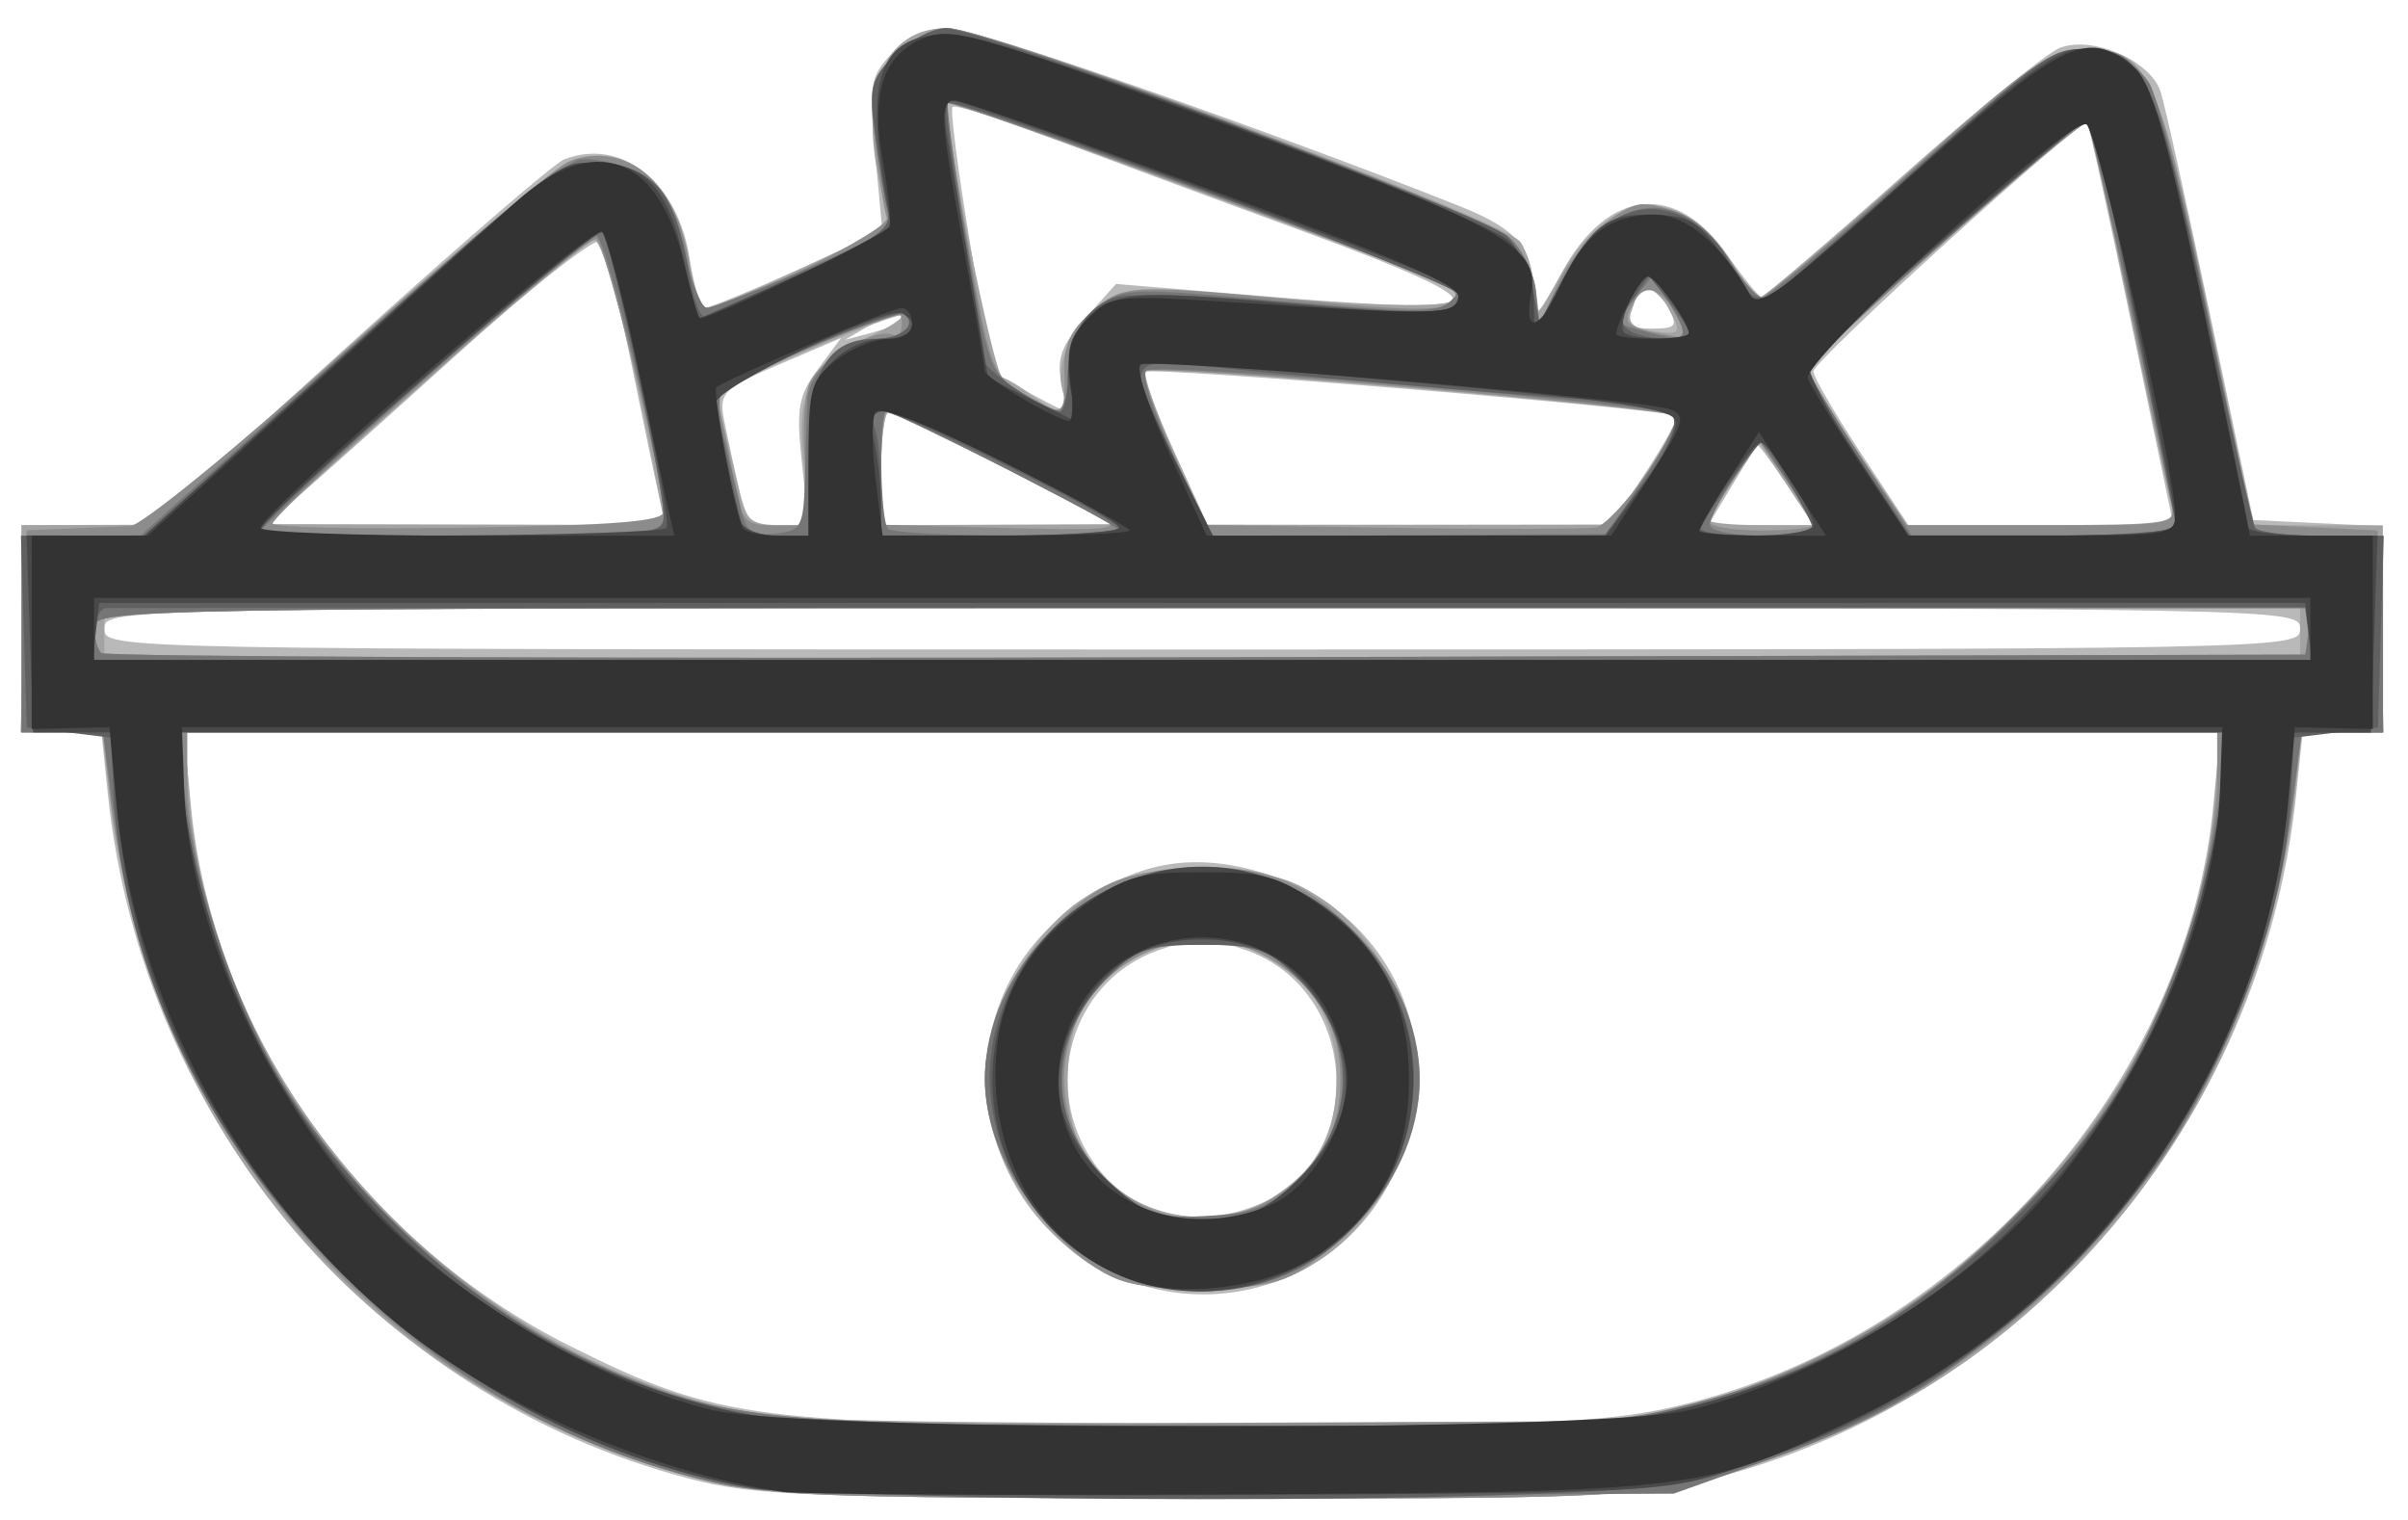
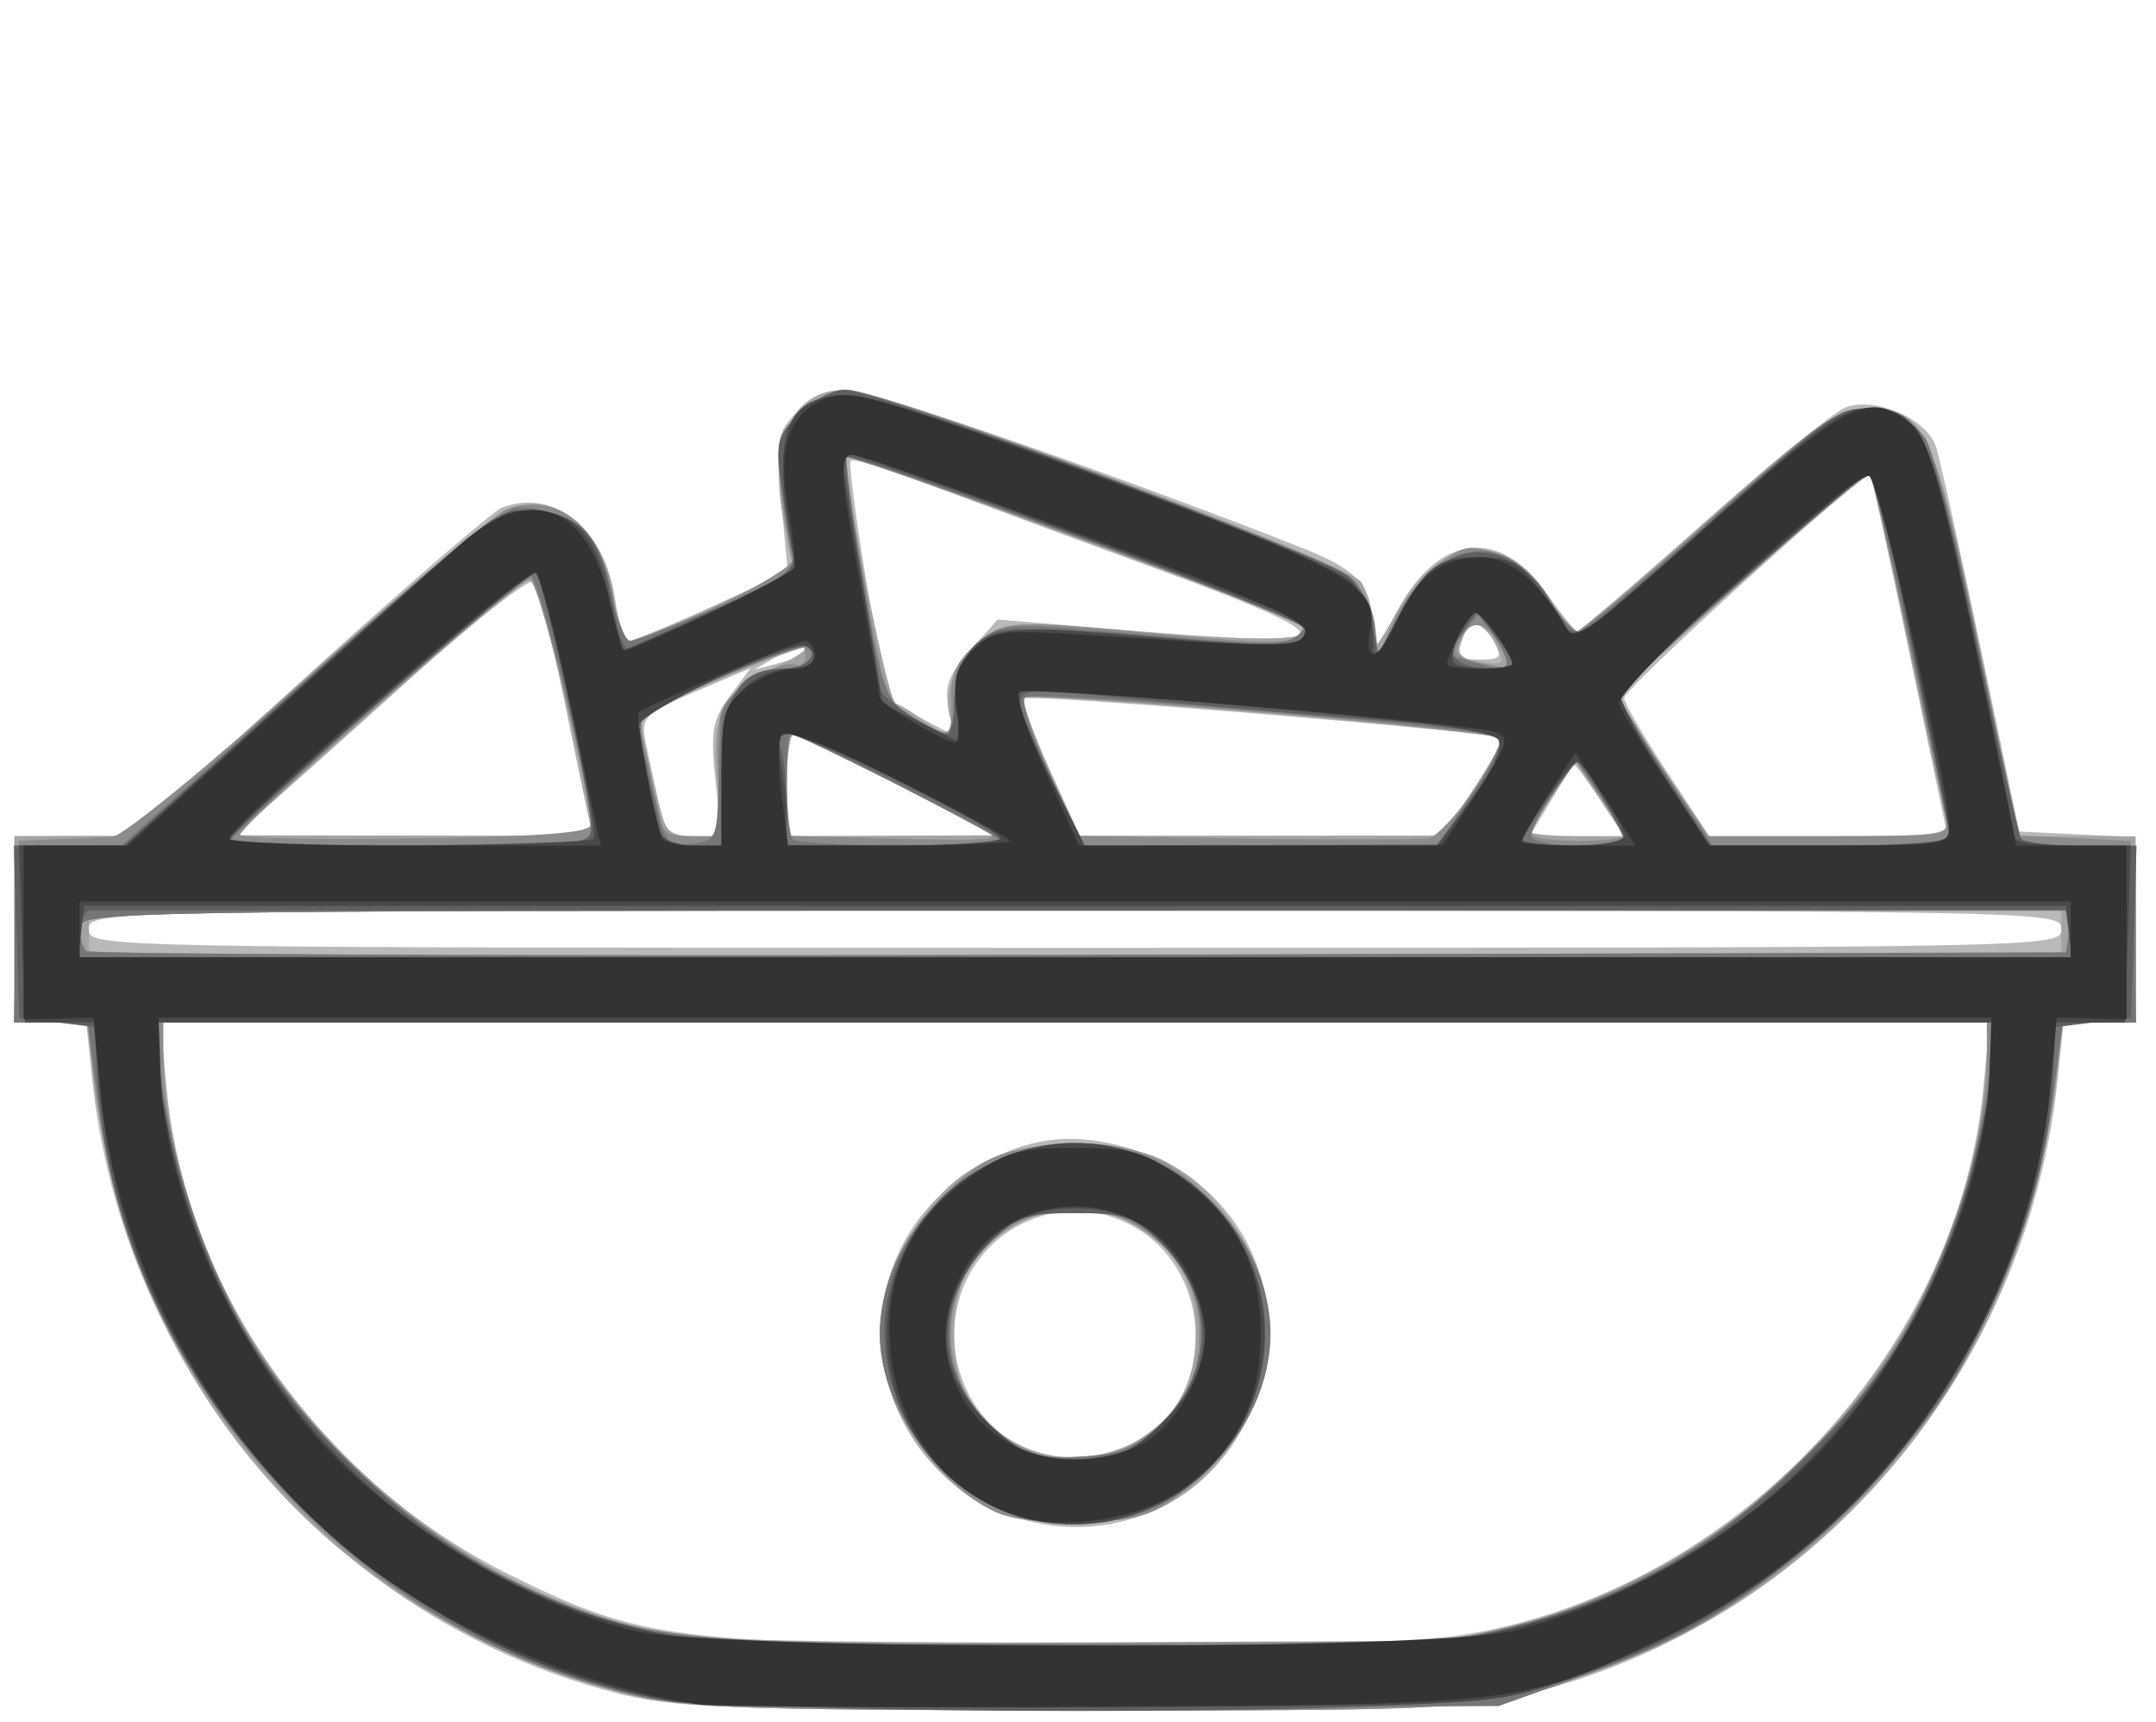
- <svg xmlns="http://www.w3.org/2000/svg" width="103mm" height="65mm" viewBox="0 0 103 65" version="1.1" id="svg5">
+ <svg xmlns="http://www.w3.org/2000/svg" width="139mm" height="111mm" viewBox="0 0 139 111" version="1.1" id="svg5">
  <defs id="defs2" />
  <g id="layer1">
-     <g id="g713" transform="matrix(5.232372,0,0,5.232372,-460.825,-650.938)">
+     <g id="g713" transform="matrix(7.084589,0,0,7.084589,-624.2679,-857.8631)">
      <path style="fill:#b9b9b9;fill-opacity:1;stroke-width:0.085" d="m 93.699,136.491 c -2.559,-0.671 -4.465,-2.914 -4.744,-5.583 l -0.054,-0.515 h -0.327 -0.327 v -0.847 -0.847 l 0.529,-0.002 0.529,-0.002 1.616,-1.465 c 0.889,-0.806 1.682,-1.49 1.764,-1.522 0.469,-0.18 0.931,0.188 1.026,0.818 0.033,0.217 0.09,0.395 0.127,0.395 0.037,0 0.379,-0.14 0.758,-0.311 l 0.69,-0.311 -0.059,-0.625 c -0.054,-0.578 -0.044,-0.64 0.136,-0.832 0.126,-0.134 0.288,-0.207 0.46,-0.207 0.224,0 2.595,0.825 4.174,1.453 0.479,0.19 0.61,0.344 0.613,0.722 0.002,0.218 0.022,0.202 0.233,-0.183 0.376,-0.686 0.933,-0.74 1.355,-0.13 0.127,0.183 0.25,0.333 0.273,0.334 0.023,1.5e-4 0.538,-0.44 1.143,-0.978 0.605,-0.538 1.188,-1.013 1.295,-1.055 0.266,-0.105 0.744,0.102 0.826,0.359 0.035,0.109 0.22,0.941 0.41,1.849 l 0.347,1.651 0.529,0.025 0.529,0.025 v 0.843 0.843 h -0.327 -0.327 l -0.054,0.515 c -0.281,2.686 -2.197,4.927 -4.777,5.587 -0.583,0.149 -0.95,0.163 -4.202,0.159 -3.198,-0.004 -3.626,-0.021 -4.166,-0.163 z m 7.909,-0.554 c 2.387,-0.471 4.34,-2.598 4.56,-4.968 l 0.053,-0.576 h -8.322 -8.322 l 0.053,0.576 c 0.172,1.854 1.385,3.585 3.114,4.446 1.205,0.6 1.495,0.636 5.094,0.644 2.466,0.005 3.251,-0.02 3.768,-0.122 z m -4.135,-1.006 c -1.475,-0.385 -1.822,-2.301 -0.57,-3.15 0.498,-0.338 0.933,-0.407 1.498,-0.239 1.146,0.34 1.608,1.605 0.966,2.644 -0.389,0.63 -1.166,0.935 -1.894,0.745 z m 0.894,-0.681 c 0.893,-0.373 0.821,-1.753 -0.109,-2.077 -0.314,-0.109 -0.4,-0.109 -0.714,0 -0.677,0.236 -0.955,1.047 -0.572,1.674 0.286,0.469 0.848,0.631 1.396,0.402 z m 8.508,-4.704 c 0,-0.168 -0.056,-0.169 -8.975,-0.169 -8.918,0 -8.975,0.001 -8.975,0.169 0,0.168 0.056,0.169 8.975,0.169 8.918,0 8.975,-0.001 8.975,-0.169 z m -13.405,-1.037 c -0.025,-0.105 -0.131,-0.61 -0.235,-1.122 -0.104,-0.512 -0.219,-0.966 -0.255,-1.007 -0.036,-0.042 -0.568,0.377 -1.181,0.931 -0.613,0.554 -1.215,1.092 -1.338,1.195 l -0.223,0.187 1.639,0.003 1.639,0.003 z m 1.157,-0.322 c -0.047,-0.446 -0.029,-0.546 0.133,-0.765 l 0.187,-0.253 -0.28,0.12 c -0.762,0.325 -0.731,0.293 -0.649,0.678 0.16,0.757 0.147,0.732 0.412,0.732 h 0.251 z m 1.665,0.049 c -0.489,-0.253 -0.918,-0.461 -0.953,-0.464 -0.035,-0.002 -0.064,0.206 -0.064,0.462 v 0.466 l 0.953,-0.002 0.953,-0.002 -0.889,-0.46 z m 5.234,0.031 c 0.155,-0.236 0.267,-0.444 0.25,-0.461 -0.055,-0.055 -4.296,-0.407 -4.342,-0.36 -0.025,0.025 0.08,0.315 0.232,0.646 l 0.277,0.602 1.651,0.002 1.651,0.002 z m 1.147,0.093 c -0.124,-0.187 -0.232,-0.33 -0.24,-0.318 -0.008,0.013 -0.101,0.166 -0.206,0.34 l -0.191,0.318 h 0.431 0.431 z m 2.827,-1.289 c -0.186,-0.896 -0.351,-1.644 -0.366,-1.66 -0.044,-0.048 -2.238,1.943 -2.238,2.031 0,0.043 0.175,0.344 0.389,0.669 l 0.389,0.59 h 1.083 1.083 z m -8.753,0.455 c -0.038,-0.19 0.005,-0.304 0.2,-0.521 l 0.248,-0.278 1.331,0.11 c 0.902,0.075 1.359,0.083 1.417,0.024 0.058,-0.058 -0.346,-0.245 -1.253,-0.577 -0.737,-0.27 -1.663,-0.614 -2.059,-0.763 -0.396,-0.15 -0.743,-0.258 -0.771,-0.242 -0.05,0.029 0.295,2.131 0.358,2.186 0.034,0.03 0.527,0.295 0.559,0.301 0.01,0.002 -0.003,-0.106 -0.03,-0.24 z m -1.309,-0.487 c 0.11,-0.099 -0.067,-0.084 -0.247,0.021 l -0.212,0.124 0.212,-0.056 c 0.116,-0.031 0.228,-0.071 0.247,-0.088 z m 6.272,-0.116 c -0.078,-0.146 -0.254,-0.239 -0.254,-0.134 0,0.019 -0.023,0.096 -0.051,0.169 -0.039,0.101 0.003,0.134 0.172,0.134 0.197,0 0.213,-0.02 0.133,-0.169 z" id="path727" />
      <path style="fill:#a3a3a3;fill-opacity:1;stroke-width:0.085" d="m 93.753,136.483 c -2.66,-0.696 -4.461,-2.803 -4.79,-5.603 l -0.057,-0.487 h -0.329 -0.329 v -0.847 -0.847 l 0.529,-0.001 0.529,-0.001 1.637,-1.473 c 0.901,-0.81 1.727,-1.495 1.836,-1.523 0.461,-0.116 0.826,0.223 0.929,0.861 0.032,0.198 0.097,0.36 0.144,0.36 0.047,0 0.403,-0.148 0.79,-0.33 l 0.704,-0.33 -0.076,-0.326 c -0.183,-0.79 0.029,-1.3 0.54,-1.3 0.365,4.6e-4 4.554,1.56 4.69,1.747 0.06,0.082 0.109,0.265 0.11,0.407 0.002,0.254 0.006,0.252 0.223,-0.138 0.384,-0.69 0.954,-0.754 1.353,-0.152 0.123,0.185 0.247,0.337 0.277,0.337 0.029,0 0.567,-0.456 1.195,-1.014 1.002,-0.89 1.179,-1.014 1.444,-1.016 0.527,-0.003 0.613,0.176 1.023,2.136 l 0.367,1.757 h 0.529 0.529 v 0.847 0.847 h -0.329 -0.329 l -0.057,0.487 c -0.185,1.574 -0.81,2.898 -1.869,3.956 -0.823,0.823 -1.756,1.345 -2.954,1.651 -0.621,0.159 -0.925,0.171 -4.149,0.167 -3.173,-0.004 -3.535,-0.019 -4.112,-0.17 z m 8.473,-0.689 c 0.934,-0.329 1.647,-0.777 2.32,-1.458 0.954,-0.964 1.525,-2.144 1.627,-3.359 l 0.049,-0.585 h -8.322 -8.322 l 0.049,0.585 c 0.102,1.215 0.673,2.394 1.627,3.359 0.854,0.864 1.94,1.448 3.05,1.642 0.232,0.04 1.965,0.067 3.851,0.058 l 3.429,-0.015 z m -5.046,-0.944 c -0.597,-0.275 -1.053,-0.976 -1.056,-1.626 -0.003,-0.499 0.365,-1.184 0.786,-1.462 0.297,-0.197 0.43,-0.227 0.991,-0.227 0.561,0 0.693,0.03 0.991,0.227 0.42,0.278 0.787,0.962 0.787,1.466 0,0.496 -0.353,1.156 -0.776,1.449 -0.281,0.194 -0.454,0.245 -0.907,0.265 -0.348,0.015 -0.657,-0.02 -0.815,-0.093 z m 1.32,-0.671 c 0.361,-0.243 0.498,-0.512 0.499,-0.979 0.004,-1.084 -1.339,-1.508 -2.023,-0.638 -0.204,0.259 -0.239,0.879 -0.069,1.215 0.282,0.557 1.068,0.755 1.592,0.402 z m 8.375,-4.591 v -0.212 h -8.975 -8.975 v 0.212 0.212 h 8.975 8.975 z m -13.423,-1.175 c -0.218,-1.164 -0.443,-2.043 -0.522,-2.043 -0.051,0 -0.56,0.419 -1.13,0.931 -0.57,0.512 -1.154,1.035 -1.299,1.161 l -0.263,0.229 1.634,0.003 1.634,0.003 z m 1.195,-0.164 c -0.077,-0.612 0.041,-0.884 0.459,-1.06 0.186,-0.078 0.338,-0.168 0.338,-0.201 7.87e-4,-0.054 -1.387,0.53 -1.479,0.622 -0.022,0.022 -0.006,0.171 0.035,0.331 0.041,0.16 0.098,0.396 0.126,0.524 0.043,0.193 0.097,0.233 0.314,0.233 h 0.262 z m 1.645,-0.016 c -0.489,-0.251 -0.918,-0.459 -0.953,-0.461 -0.035,-0.002 -0.064,0.205 -0.064,0.461 v 0.466 l 0.953,-0.004 0.953,-0.004 z m 5.24,0.038 c 0.158,-0.233 0.268,-0.443 0.244,-0.466 -0.063,-0.063 -4.284,-0.42 -4.338,-0.366 -0.025,0.025 0.078,0.319 0.229,0.652 l 0.275,0.607 1.651,-0.002 1.651,-0.002 0.287,-0.423 z m 1.144,0.091 -0.223,-0.336 -0.202,0.298 c -0.111,0.164 -0.202,0.315 -0.202,0.336 0,0.021 0.191,0.039 0.425,0.039 h 0.425 z m 3.151,0.188 c -0.024,-0.082 -0.182,-0.815 -0.352,-1.63 -0.169,-0.815 -0.322,-1.496 -0.34,-1.514 -0.018,-0.018 -0.538,0.419 -1.157,0.97 -0.619,0.551 -1.138,1.011 -1.153,1.02 -0.016,0.01 0.167,0.307 0.405,0.66 l 0.433,0.642 h 1.104 c 1.011,0 1.1,-0.012 1.06,-0.148 z m -9.066,-0.941 c -0.072,-0.228 0.082,-0.573 0.329,-0.734 0.192,-0.126 0.331,-0.129 1.434,-0.034 1.188,0.103 1.693,0.071 1.409,-0.087 -0.188,-0.105 -4.085,-1.533 -4.111,-1.507 -0.058,0.06 0.37,2.219 0.445,2.244 0.047,0.016 0.158,0.083 0.246,0.15 0.221,0.167 0.308,0.156 0.248,-0.032 z m 4.953,-0.681 c -0.081,-0.151 -0.258,-0.248 -0.258,-0.141 0,0.019 -0.022,0.093 -0.049,0.163 -0.033,0.087 0.014,0.137 0.148,0.158 0.259,0.041 0.27,0.028 0.159,-0.18 z" id="path725" />
      <path style="fill:#8c8c8c;fill-opacity:1;stroke-width:0.085" d="m 93.751,136.486 c -2.587,-0.665 -4.474,-2.877 -4.783,-5.606 l -0.055,-0.487 h -0.336 -0.336 l 0.024,-0.826 0.024,-0.826 0.339,-0.014 c 0.186,-0.008 0.415,-0.017 0.508,-0.021 0.094,-0.004 0.884,-0.65 1.778,-1.454 0.885,-0.796 1.697,-1.482 1.805,-1.524 0.465,-0.182 0.888,0.167 0.984,0.812 0.032,0.21 0.096,0.382 0.143,0.382 0.219,0 1.511,-0.643 1.476,-0.735 -0.021,-0.055 -0.064,-0.329 -0.096,-0.608 -0.053,-0.47 -0.042,-0.523 0.161,-0.725 0.12,-0.12 0.315,-0.218 0.433,-0.218 0.322,0 4.378,1.511 4.593,1.71 0.102,0.095 0.2,0.292 0.216,0.438 l 0.03,0.265 0.142,-0.31 c 0.147,-0.322 0.51,-0.664 0.704,-0.664 0.238,0 0.555,0.211 0.721,0.48 0.096,0.155 0.205,0.282 0.242,0.282 0.037,0 0.577,-0.456 1.2,-1.014 0.995,-0.892 1.168,-1.014 1.434,-1.016 0.528,-0.003 0.613,0.175 1.016,2.132 l 0.361,1.753 0.515,0.025 0.515,0.025 0.024,0.826 0.024,0.826 h -0.336 -0.336 l -0.055,0.487 c -0.311,2.746 -2.207,4.955 -4.818,5.61 -0.616,0.155 -0.95,0.168 -4.149,0.164 -3.151,-0.004 -3.539,-0.02 -4.114,-0.168 z m 8.561,-0.724 c 1.837,-0.658 3.204,-2.106 3.71,-3.929 0.096,-0.348 0.175,-0.814 0.175,-1.036 v -0.404 h -8.297 -8.297 v 0.404 c 0,0.555 0.29,1.553 0.65,2.239 0.566,1.077 1.77,2.157 2.907,2.609 0.985,0.391 1.273,0.414 4.951,0.396 l 3.471,-0.017 z m -5.132,-0.91 c -0.541,-0.246 -1.057,-1.038 -1.057,-1.623 0,-0.597 0.527,-1.392 1.076,-1.622 0.15,-0.063 0.465,-0.114 0.701,-0.114 0.564,0 0.905,0.153 1.287,0.575 0.731,0.81 0.611,1.86 -0.297,2.59 -0.276,0.222 -0.403,0.263 -0.889,0.284 -0.349,0.015 -0.664,-0.019 -0.821,-0.09 z m 1.287,-0.645 c 0.38,-0.232 0.562,-0.548 0.562,-0.977 0,-0.429 -0.182,-0.746 -0.562,-0.977 -0.74,-0.451 -1.696,0.1 -1.696,0.977 0,0.624 0.512,1.142 1.129,1.142 0.163,0 0.418,-0.074 0.567,-0.165 z m 8.477,-4.639 0.027,-0.191 h -9.065 c -8.734,0 -9.065,0.006 -9.065,0.155 0,0.085 0.026,0.181 0.057,0.212 0.031,0.031 4.098,0.047 9.038,0.035 l 8.981,-0.022 z m -13.45,-0.977 c -0.009,-0.31 -0.476,-2.209 -0.548,-2.233 -0.078,-0.026 -2.594,2.188 -2.645,2.327 -0.012,0.032 0.703,0.048 1.587,0.034 1.189,-0.018 1.608,-0.051 1.606,-0.127 z m 3.637,0.077 c -0.056,-0.052 -1.763,-0.899 -1.812,-0.899 -0.024,0 -0.044,0.208 -0.044,0.463 v 0.463 l 0.91,0.024 c 0.887,0.023 1.018,0.016 0.945,-0.051 z m 4.405,-0.396 c 0.157,-0.23 0.265,-0.44 0.239,-0.465 -0.073,-0.073 -4.307,-0.431 -4.347,-0.367 -0.02,0.032 0.084,0.327 0.23,0.657 l 0.265,0.6 1.533,0.023 c 0.843,0.013 1.592,0.011 1.663,-0.003 0.071,-0.015 0.259,-0.215 0.416,-0.445 z m 1.359,0.427 c 0,-0.024 -0.099,-0.189 -0.22,-0.367 l -0.22,-0.324 -0.203,0.299 c -0.112,0.165 -0.203,0.33 -0.203,0.367 0,0.037 0.191,0.068 0.423,0.068 0.233,0 0.423,-0.02 0.423,-0.044 z m -8.238,-0.472 c -0.027,-0.261 -0.013,-0.567 0.03,-0.681 0.076,-0.2 0.562,-0.48 0.693,-0.399 0.035,0.022 0.064,-0.02 0.064,-0.093 0,-0.118 -0.031,-0.12 -0.275,-0.014 -1.125,0.487 -1.259,0.565 -1.216,0.71 0.024,0.081 0.069,0.299 0.101,0.486 0.077,0.451 0.089,0.466 0.391,0.466 h 0.261 z m 11.16,0.283 c -0.024,-0.105 -0.179,-0.837 -0.344,-1.626 -0.165,-0.79 -0.316,-1.452 -0.336,-1.472 -0.034,-0.034 -0.974,0.773 -1.925,1.654 l -0.402,0.372 0.426,0.631 0.426,0.631 h 1.1 c 1.097,0 1.1,-4.4e-4 1.055,-0.191 z m -9.044,-1.048 c -0.007,-0.237 0.045,-0.353 0.225,-0.508 0.264,-0.227 0.287,-0.228 1.773,-0.086 0.844,0.081 1.103,0.081 1.168,0.002 0.093,-0.112 0.157,-0.085 -2.495,-1.06 -0.879,-0.323 -1.611,-0.575 -1.627,-0.558 -0.016,0.016 0.057,0.521 0.163,1.122 0.181,1.029 0.207,1.101 0.442,1.244 0.34,0.207 0.361,0.197 0.351,-0.155 z m 5.023,-0.45 c -0.125,-0.234 -0.264,-0.299 -0.349,-0.164 -0.136,0.214 -0.114,0.233 0.371,0.317 0.037,0.006 0.027,-0.063 -0.022,-0.153 z" id="path723" />
      <path style="fill:#767676;fill-opacity:1;stroke-width:0.085" d="m 93.963,136.537 c -1.264,-0.282 -2.347,-0.911 -3.287,-1.911 -0.982,-1.044 -1.497,-2.2 -1.709,-3.831 l -0.052,-0.402 H 88.582 88.248 v -0.804 -0.804 l 0.487,-0.001 0.487,-0.001 1.692,-1.517 c 0.931,-0.834 1.779,-1.534 1.885,-1.554 0.106,-0.02 0.316,0.025 0.467,0.1 0.232,0.116 0.291,0.211 0.389,0.624 0.064,0.268 0.151,0.487 0.195,0.487 0.044,0 0.404,-0.141 0.8,-0.313 0.619,-0.269 0.714,-0.337 0.677,-0.487 -0.023,-0.096 -0.068,-0.371 -0.1,-0.612 -0.052,-0.397 -0.037,-0.459 0.161,-0.656 0.12,-0.12 0.313,-0.218 0.43,-0.218 0.315,0 4.381,1.515 4.596,1.713 0.102,0.094 0.198,0.29 0.212,0.435 l 0.026,0.265 0.212,-0.378 c 0.397,-0.709 0.966,-0.759 1.361,-0.12 0.097,0.158 0.211,0.286 0.253,0.286 0.042,0 0.562,-0.438 1.157,-0.974 0.595,-0.536 1.167,-0.997 1.272,-1.025 0.281,-0.075 0.595,0.029 0.734,0.244 0.067,0.104 0.281,0.951 0.476,1.882 0.195,0.931 0.371,1.722 0.392,1.757 0.021,0.035 0.265,0.064 0.541,0.064 h 0.503 v 0.804 0.804 h -0.333 -0.333 l -0.052,0.402 c -0.127,0.98 -0.335,1.694 -0.706,2.424 -0.318,0.626 -0.537,0.916 -1.156,1.534 -0.865,0.864 -1.412,1.216 -2.477,1.597 l -0.742,0.265 -3.641,0.017 c -2.782,0.013 -3.76,-0.01 -4.149,-0.096 z m 7.882,-0.64 c 1.092,-0.275 1.835,-0.699 2.669,-1.524 0.591,-0.585 0.795,-0.857 1.079,-1.44 0.35,-0.719 0.547,-1.38 0.638,-2.138 l 0.048,-0.402 H 97.9 89.521 l 0.048,0.402 c 0.091,0.758 0.288,1.419 0.638,2.138 0.467,0.959 1.499,2.007 2.443,2.478 1.225,0.612 1.485,0.644 5.215,0.65 3.034,0.004 3.365,-0.009 3.979,-0.164 z m -4.665,-1.09 c -0.593,-0.269 -1.057,-0.962 -1.057,-1.578 0,-0.912 0.843,-1.736 1.777,-1.736 0.934,0 1.777,0.824 1.777,1.736 0,0.905 -0.848,1.732 -1.777,1.732 -0.21,0 -0.534,-0.069 -0.72,-0.154 z m 1.488,-0.736 c 0.509,-0.488 0.504,-1.201 -0.013,-1.695 -0.225,-0.215 -0.321,-0.247 -0.754,-0.247 -0.434,0 -0.53,0.032 -0.754,0.247 -0.509,0.488 -0.522,1.214 -0.03,1.673 0.312,0.291 0.416,0.325 0.894,0.292 0.307,-0.021 0.467,-0.087 0.658,-0.269 z m 8.277,-4.503 0.027,-0.191 h -9.065 c -8.734,0 -9.065,0.006 -9.065,0.155 0,0.085 0.026,0.181 0.057,0.212 0.031,0.031 4.098,0.047 9.038,0.035 l 8.981,-0.022 z m -13.447,-0.925 c 0,-0.347 -0.471,-2.314 -0.554,-2.314 -0.078,0 -1.912,1.602 -2.577,2.251 l -0.21,0.205 h 1.67 c 1.505,0 1.67,-0.014 1.67,-0.142 z m 1.155,-0.366 c 0.007,-0.256 0.016,-0.532 0.021,-0.614 0.013,-0.219 0.318,-0.487 0.554,-0.487 0.212,0 0.358,-0.124 0.235,-0.2 -0.066,-0.041 -1.344,0.495 -1.485,0.623 -0.038,0.035 -0.033,0.211 0.013,0.391 0.045,0.181 0.107,0.435 0.136,0.566 0.045,0.199 0.092,0.234 0.284,0.212 0.217,-0.025 0.231,-0.052 0.242,-0.492 z m 2.57,0.466 c 0,-0.042 -1.822,-0.974 -1.904,-0.974 -0.065,0 -0.053,0.894 0.013,0.96 0.064,0.064 1.891,0.079 1.891,0.015 z m 4.292,-0.432 c 0.168,-0.253 0.283,-0.483 0.255,-0.511 -0.087,-0.087 -4.247,-0.437 -4.326,-0.365 -0.043,0.039 0.057,0.347 0.23,0.712 l 0.305,0.643 1.615,-0.01 1.615,-0.01 z m 1.381,0.409 c 0,-0.036 -0.099,-0.211 -0.22,-0.389 l -0.22,-0.324 -0.203,0.299 c -0.112,0.165 -0.203,0.34 -0.203,0.389 0,0.051 0.183,0.089 0.423,0.089 0.233,0 0.423,-0.029 0.423,-0.065 z m 2.963,-0.01 c 0,-0.146 -0.68,-3.258 -0.721,-3.299 -0.023,-0.023 -0.127,0.036 -0.232,0.132 -0.105,0.095 -0.609,0.544 -1.121,0.998 -0.512,0.454 -0.931,0.851 -0.931,0.883 0,0.032 0.191,0.351 0.423,0.709 l 0.423,0.651 1.079,0.001 c 0.594,6e-4 1.079,-0.033 1.079,-0.074 z m -9.043,-1.293 c 0.019,-0.258 0.082,-0.393 0.238,-0.509 0.201,-0.149 0.274,-0.151 1.482,-0.041 1.057,0.097 1.29,0.098 1.39,0.004 0.103,-0.096 0.091,-0.124 -0.085,-0.19 -1.687,-0.635 -3.995,-1.46 -4.019,-1.436 -0.017,0.017 0.05,0.52 0.15,1.118 0.173,1.041 0.192,1.093 0.441,1.245 0.143,0.087 0.287,0.159 0.319,0.159 0.032,1.8e-4 0.07,-0.158 0.085,-0.351 z m 4.921,-0.5 -0.153,-0.259 -0.157,0.194 c -0.155,0.191 -0.154,0.195 0.042,0.25 0.396,0.111 0.43,0.088 0.268,-0.186 z" id="path721" />
      <path style="fill:#606060;fill-opacity:1;stroke-width:0.085" d="m 94.005,136.526 c -2.707,-0.586 -4.87,-3.023 -5.005,-5.638 l -0.023,-0.452 -0.343,-0.042 -0.343,-0.042 -0.024,-0.783 -0.024,-0.783 h 0.502 0.502 l 1.681,-1.522 c 1.427,-1.292 1.721,-1.522 1.949,-1.524 0.523,-0.004 0.713,0.205 0.831,0.912 0.033,0.2 0.088,0.353 0.123,0.339 0.034,-0.014 0.395,-0.175 0.801,-0.359 0.635,-0.286 0.733,-0.358 0.696,-0.508 -0.024,-0.096 -0.069,-0.372 -0.1,-0.613 -0.052,-0.397 -0.037,-0.459 0.161,-0.656 0.12,-0.12 0.305,-0.218 0.412,-0.218 0.285,-4.1e-4 4.4,1.521 4.584,1.695 0.086,0.081 0.183,0.276 0.215,0.433 l 0.058,0.285 0.21,-0.38 c 0.265,-0.48 0.583,-0.651 0.937,-0.504 0.138,0.057 0.306,0.204 0.372,0.325 0.272,0.5 0.229,0.511 1.114,-0.294 1.48,-1.348 1.535,-1.39 1.81,-1.39 0.498,0 0.602,0.218 1,2.114 0.2,0.953 0.382,1.763 0.405,1.799 0.022,0.036 0.269,0.066 0.547,0.066 h 0.506 l -0.024,0.783 -0.024,0.783 -0.343,0.042 -0.343,0.042 -0.023,0.452 c -0.072,1.402 -0.853,2.998 -1.982,4.05 -0.883,0.823 -1.886,1.344 -3.066,1.593 -0.833,0.176 -6.932,0.172 -7.747,-0.005 z m 7.907,-0.627 c 0.896,-0.229 1.723,-0.685 2.428,-1.338 1.123,-1.04 1.699,-2.168 1.9,-3.723 l 0.057,-0.445 h -8.398 -8.398 l 0.057,0.445 c 0.201,1.555 0.777,2.683 1.9,3.723 0.693,0.642 1.528,1.107 2.395,1.334 0.556,0.146 0.952,0.162 4.011,0.166 3.11,0.004 3.449,-0.009 4.047,-0.162 z m -4.738,-1.094 c -0.731,-0.332 -1.158,-1.207 -0.965,-1.974 0.349,-1.385 2.122,-1.796 3.025,-0.7 0.927,1.125 0.123,2.831 -1.334,2.831 -0.21,0 -0.536,-0.07 -0.726,-0.157 z m 1.437,-0.691 c 0.572,-0.502 0.591,-1.214 0.047,-1.735 -0.229,-0.219 -0.323,-0.25 -0.758,-0.25 -0.434,0 -0.53,0.032 -0.754,0.247 -0.546,0.523 -0.53,1.235 0.039,1.735 0.247,0.217 0.37,0.262 0.716,0.262 0.345,0 0.469,-0.045 0.712,-0.258 z m 8.332,-4.529 -0.027,-0.215 -8.932,0.003 c -4.913,0.002 -8.98,0.003 -9.038,0.003 -0.058,2.5e-4 -0.106,0.096 -0.106,0.212 v 0.212 h 9.065 9.065 z m -13.446,-0.969 c 0,-0.248 -0.431,-2.234 -0.501,-2.309 -0.052,-0.056 -2.801,2.34 -2.801,2.441 0,0.02 0.743,0.037 1.651,0.037 1.592,0 1.651,-0.006 1.651,-0.169 z m 1.185,-0.466 c 0,-0.705 0.15,-0.974 0.545,-0.974 0.219,0 0.357,-0.125 0.226,-0.206 -0.077,-0.048 -1.534,0.582 -1.534,0.663 0,0.067 0.177,0.928 0.215,1.045 0.019,0.058 0.15,0.106 0.291,0.106 h 0.257 z m 2.534,0.572 c -0.007,-0.08 -1.775,-0.953 -1.93,-0.953 -0.07,9e-5 -0.095,0.052 -0.064,0.134 0.028,0.074 0.051,0.302 0.051,0.508 v 0.374 h 0.974 c 0.536,0 0.971,-0.029 0.968,-0.064 z m 4.283,-0.361 c 0.382,-0.52 0.348,-0.676 -0.147,-0.676 -0.316,-2.6e-4 -2.193,-0.157 -3.516,-0.294 -0.548,-0.057 -0.557,-0.009 -0.147,0.804 l 0.297,0.591 h 1.6 1.6 z m 1.396,0.378 c 0,-0.077 -0.378,-0.714 -0.423,-0.714 -0.039,3.6e-4 -0.429,0.55 -0.494,0.697 -0.015,0.035 0.185,0.064 0.445,0.064 0.26,0 0.473,-0.021 0.473,-0.047 z m 2.963,-0.031 c 0,-0.071 -0.53,-2.672 -0.636,-3.118 -0.025,-0.105 -0.073,-0.19 -0.107,-0.19 -0.045,5e-5 -1.963,1.666 -2.296,1.995 -0.018,0.018 0.168,0.338 0.413,0.712 l 0.446,0.679 h 1.09 c 0.605,0 1.09,-0.035 1.09,-0.078 z m -9.059,-1.198 c 0,-0.338 0.133,-0.577 0.372,-0.668 0.113,-0.043 0.691,-0.028 1.411,0.036 1.23,0.11 1.467,0.099 1.411,-0.067 -0.035,-0.104 -4.108,-1.627 -4.174,-1.561 -0.024,0.024 0.035,0.491 0.13,1.038 0.095,0.547 0.173,1.029 0.173,1.07 0,0.076 0.499,0.41 0.614,0.411 0.035,1.8e-4 0.064,-0.116 0.064,-0.259 z m 5.08,-0.383 c 0,-0.028 -0.073,-0.143 -0.163,-0.257 l -0.163,-0.207 -0.132,0.189 c -0.102,0.146 -0.109,0.204 -0.028,0.256 0.122,0.078 0.486,0.092 0.486,0.019 z" id="path719" />
      <path style="fill:#494949;fill-opacity:1;stroke-width:0.085" d="m 94.239,136.574 c -2.75,-0.483 -5.005,-2.892 -5.207,-5.563 l -0.047,-0.618 h -0.321 -0.321 l -0.027,-0.805 -0.027,-0.805 0.483,1.9e-4 0.483,1.9e-4 1.382,-1.249 c 2.061,-1.862 1.98,-1.799 2.311,-1.799 0.396,0 0.596,0.223 0.715,0.797 0.054,0.26 0.113,0.473 0.131,0.473 0.018,0 0.379,-0.158 0.801,-0.352 l 0.769,-0.352 -0.065,-0.389 c -0.153,-0.916 -0.01,-1.236 0.547,-1.225 0.432,0.009 4.328,1.456 4.571,1.698 0.118,0.117 0.192,0.295 0.194,0.469 l 0.004,0.279 0.176,-0.339 c 0.271,-0.522 0.403,-0.635 0.74,-0.634 0.364,0.002 0.422,0.038 0.683,0.422 0.111,0.163 0.211,0.31 0.224,0.327 0.012,0.017 0.557,-0.45 1.211,-1.037 0.946,-0.85 1.239,-1.067 1.435,-1.067 0.515,0 0.59,0.156 0.993,2.071 0.205,0.973 0.373,1.8 0.373,1.838 0,0.038 0.238,0.07 0.529,0.07 l 0.529,-1.9e-4 -0.027,0.805 -0.027,0.805 h -0.321 -0.321 l -0.047,0.618 c -0.026,0.34 -0.148,0.921 -0.271,1.291 -0.66,1.98 -2.139,3.415 -4.236,4.11 -0.578,0.191 -0.682,0.197 -4.106,0.214 -1.933,0.01 -3.694,-0.014 -3.915,-0.053 z m 7.66,-0.672 c 2.376,-0.608 4.023,-2.529 4.343,-5.065 l 0.056,-0.445 h -8.398 -8.398 l 0.056,0.445 c 0.318,2.519 1.957,4.444 4.309,5.061 0.539,0.141 0.964,0.159 3.998,0.163 3.087,0.004 3.452,-0.01 4.034,-0.159 z m -4.676,-1.072 c -1.393,-0.604 -1.381,-2.62 0.019,-3.205 1.282,-0.536 2.637,0.615 2.342,1.989 -0.219,1.023 -1.402,1.632 -2.361,1.216 z m 1.351,-0.68 c 0.525,-0.442 0.636,-0.93 0.334,-1.468 -0.225,-0.4 -0.557,-0.597 -1.008,-0.597 -0.451,0 -0.783,0.196 -1.008,0.597 -0.302,0.538 -0.191,1.026 0.334,1.468 0.205,0.172 0.355,0.222 0.674,0.222 0.319,0 0.469,-0.049 0.674,-0.222 z m 8.37,-4.583 -0.027,-0.233 h -9.017 -9.017 l -0.027,0.233 -0.027,0.233 h 9.071 9.071 z m -13.422,-0.847 c 0.046,-0.084 -0.444,-2.33 -0.528,-2.418 -0.056,-0.058 -2.799,2.336 -2.799,2.443 0,0.067 3.29,0.042 3.327,-0.025 z m 1.161,-0.545 c 0,-0.508 0.03,-0.641 0.184,-0.804 0.108,-0.115 0.283,-0.196 0.423,-0.196 0.232,0 0.319,-0.11 0.163,-0.207 -0.116,-0.072 -1.533,0.606 -1.53,0.732 0.002,0.12 0.15,0.809 0.209,0.978 0.021,0.058 0.153,0.106 0.294,0.106 h 0.257 z m 2.538,0.545 c -0.002,-0.088 -1.736,-0.953 -1.91,-0.953 -0.113,0 -0.131,0.053 -0.089,0.265 0.029,0.146 0.053,0.374 0.053,0.508 v 0.243 h 0.974 c 0.536,0 0.973,-0.029 0.972,-0.064 z m 4.276,-0.339 c 0.163,-0.221 0.287,-0.459 0.275,-0.529 -0.017,-0.103 -0.411,-0.162 -2.052,-0.311 -2.512,-0.227 -2.327,-0.222 -2.327,-0.068 0,0.071 0.134,0.395 0.297,0.72 l 0.297,0.591 h 1.607 1.607 z m 1.399,0.316 c 0,-0.108 -0.363,-0.674 -0.433,-0.675 -0.054,-0.001 -0.498,0.638 -0.498,0.717 0,0.024 0.21,0.044 0.466,0.044 0.258,0 0.466,-0.038 0.466,-0.086 z m 2.963,-0.031 c 0,-0.116 -0.563,-2.837 -0.646,-3.122 -0.024,-0.082 -0.071,-0.148 -0.105,-0.148 -0.047,0 -1.804,1.526 -2.247,1.951 -0.045,0.043 0.108,0.355 0.371,0.755 l 0.447,0.681 h 1.09 c 0.871,0 1.09,-0.024 1.09,-0.117 z m -9.025,-1.026 c -0.082,-0.327 0.029,-0.62 0.284,-0.748 0.196,-0.099 0.425,-0.099 1.497,-10e-4 1.234,0.112 1.569,0.079 1.355,-0.135 -0.087,-0.087 -3.969,-1.528 -4.116,-1.528 -0.054,0 -0.071,0.11 -0.042,0.275 0.026,0.151 0.112,0.661 0.192,1.133 l 0.145,0.857 0.347,0.174 c 0.191,0.096 0.357,0.177 0.37,0.18 0.013,0.003 -0.001,-0.09 -0.03,-0.206 z m 5.045,-0.511 c 0,-0.085 -0.273,-0.463 -0.335,-0.463 -0.087,0 -0.257,0.396 -0.196,0.457 0.063,0.063 0.531,0.068 0.531,0.005 z" id="path717" />
      <path style="fill:#333333;fill-opacity:1;stroke-width:0.085" d="m 94.471,136.601 c -1.071,-0.16 -2.325,-0.704 -3.13,-1.356 -1.299,-1.053 -2.175,-2.674 -2.32,-4.293 l -0.054,-0.601 -0.318,0.007 -0.318,0.007 v -0.79 -0.79 h 0.474 0.474 l 1.326,-1.203 c 0.729,-0.662 1.487,-1.347 1.684,-1.524 0.645,-0.578 1.168,-0.386 1.376,0.505 0.057,0.244 0.114,0.445 0.128,0.445 0.111,0 1.528,-0.686 1.55,-0.751 0.015,-0.046 -0.008,-0.283 -0.053,-0.527 -0.102,-0.563 -3.04e-4,-0.874 0.332,-1.012 0.23,-0.095 0.428,-0.039 2.429,0.69 2.288,0.833 2.611,1.011 2.538,1.394 -0.066,0.343 0.072,0.309 0.238,-0.058 0.187,-0.415 0.41,-0.584 0.769,-0.584 0.261,0 0.552,0.244 0.783,0.656 0.065,0.116 0.257,-0.022 1.166,-0.837 1.401,-1.256 1.577,-1.348 1.969,-1.025 0.173,0.143 0.308,0.672 0.852,3.344 l 0.099,0.487 h 0.502 0.502 v 0.79 0.79 l -0.318,-0.007 -0.318,-0.007 -0.054,0.601 c -0.19,2.128 -1.556,4.09 -3.502,5.03 -1.277,0.616 -1.294,0.619 -5.122,0.639 -1.886,0.01 -3.543,0.001 -3.683,-0.02 z m 7.397,-0.665 c 1.06,-0.25 2.339,-1.038 3.008,-1.855 0.783,-0.956 1.307,-2.207 1.344,-3.212 l 0.019,-0.519 h -8.34 -8.34 l 0.019,0.519 c 0.038,1.005 0.561,2.256 1.344,3.212 0.654,0.799 1.944,1.602 2.969,1.851 0.742,0.18 7.216,0.183 7.975,0.004 z m -4.503,-1.052 c -0.698,-0.224 -1.155,-0.894 -1.155,-1.697 -5.93e-4,-0.586 0.242,-1.04 0.746,-1.393 0.322,-0.226 0.437,-0.258 0.944,-0.258 0.507,0 0.623,0.032 0.944,0.258 0.517,0.363 0.746,0.804 0.746,1.436 0,0.623 -0.228,1.072 -0.722,1.419 -0.376,0.264 -1.073,0.373 -1.503,0.235 z m 1.176,-0.671 c 0.295,-0.18 0.544,-0.636 0.544,-0.997 0,-0.133 -0.071,-0.375 -0.158,-0.538 -0.434,-0.812 -1.621,-0.812 -2.055,0 -0.427,0.799 0.116,1.694 1.028,1.694 0.224,0 0.489,-0.066 0.642,-0.159 z m 8.418,-4.666 v -0.254 h -9.059 -9.059 v 0.254 0.254 h 9.059 9.059 z m -13.418,-0.953 c -0.024,-0.105 -0.14,-0.647 -0.258,-1.205 -0.118,-0.558 -0.248,-1.048 -0.288,-1.088 -0.069,-0.069 -2.778,2.279 -2.793,2.42 -0.004,0.035 0.756,0.064 1.688,0.064 h 1.695 z m 1.141,-0.438 c 0,-0.579 0.018,-0.643 0.223,-0.804 0.123,-0.097 0.313,-0.175 0.423,-0.175 0.122,0 0.2,-0.05 0.2,-0.127 0,-0.07 -0.04,-0.127 -0.088,-0.127 -0.073,0 -1.405,0.572 -1.511,0.648 -0.037,0.027 0.155,1.053 0.215,1.151 0.021,0.035 0.151,0.064 0.288,0.064 h 0.249 z m 2.625,0.587 c 0,-0.023 -0.455,-0.27 -1.012,-0.549 -0.635,-0.319 -1.032,-0.474 -1.067,-0.418 -0.03,0.049 -0.03,0.296 0.002,0.549 l 0.057,0.459 h 1.01 c 0.555,0 1.01,-0.019 1.01,-0.042 z m 4.253,-0.446 c 0.279,-0.429 0.299,-0.492 0.169,-0.544 -0.203,-0.081 -4.244,-0.423 -4.335,-0.367 -0.04,0.025 0.065,0.35 0.235,0.722 l 0.307,0.677 1.654,-0.001 1.654,-0.001 0.316,-0.486 z m 1.302,0.276 c -0.075,-0.116 -0.198,-0.307 -0.274,-0.424 l -0.137,-0.212 -0.244,0.385 c -0.134,0.211 -0.244,0.402 -0.244,0.424 0,0.022 0.233,0.039 0.518,0.039 h 0.518 z m 2.991,0.021 c -0.011,-0.385 -0.642,-3.144 -0.726,-3.172 -0.152,-0.051 -2.329,1.938 -2.276,2.078 0.027,0.069 0.222,0.386 0.433,0.705 l 0.385,0.579 h 1.094 c 1.08,0 1.094,-0.003 1.089,-0.191 z m -9.03,-1.07 c -0.035,-0.265 -0.007,-0.366 0.147,-0.52 0.186,-0.186 0.218,-0.189 1.259,-0.122 1.6,0.103 1.738,0.1 1.765,-0.046 0.018,-0.095 -0.493,-0.317 -1.995,-0.868 -1.11,-0.407 -2.063,-0.741 -2.118,-0.741 -0.133,0 -0.125,0.141 0.072,1.221 0.092,0.508 0.168,0.952 0.168,0.987 0,0.059 0.572,0.399 0.69,0.412 0.03,0.003 0.036,-0.142 0.011,-0.323 z m 5.056,-0.394 c 0,-0.085 -0.273,-0.463 -0.335,-0.463 -0.054,0 -0.258,0.371 -0.258,0.47 0,0.021 0.133,0.038 0.296,0.038 0.163,0 0.296,-0.02 0.296,-0.045 z" id="path715" />
    </g>
  </g>
</svg>
